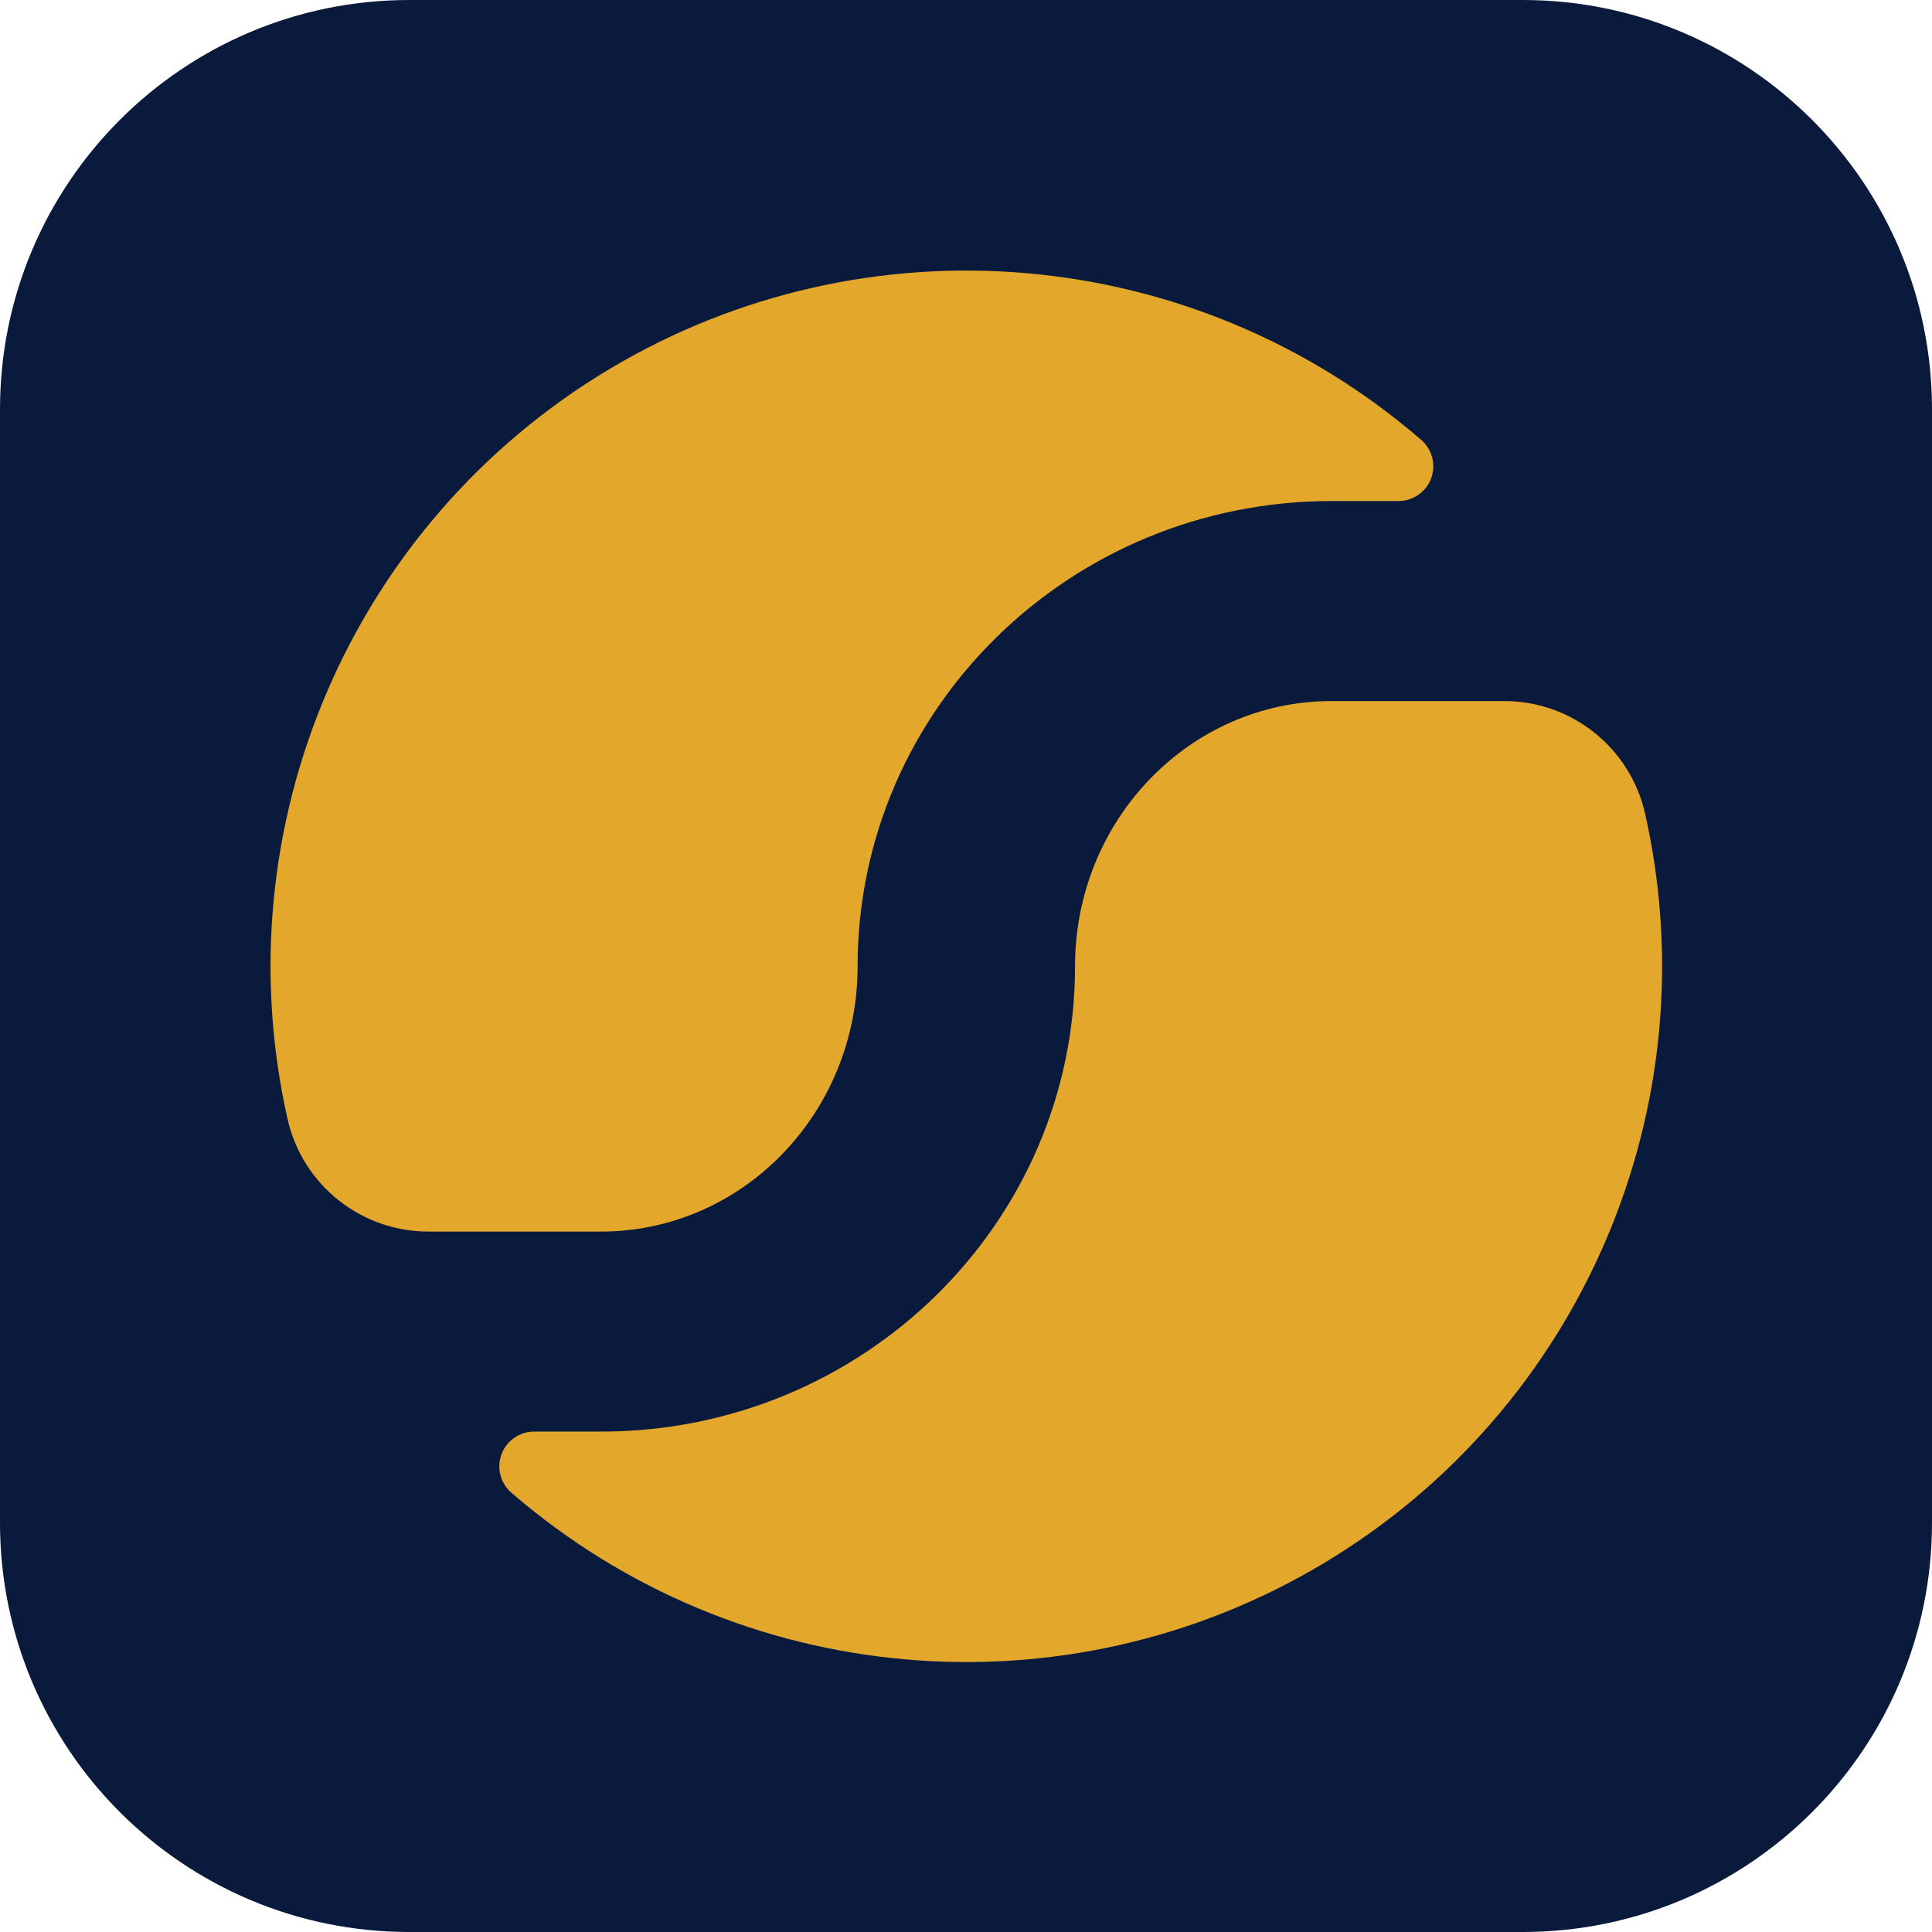
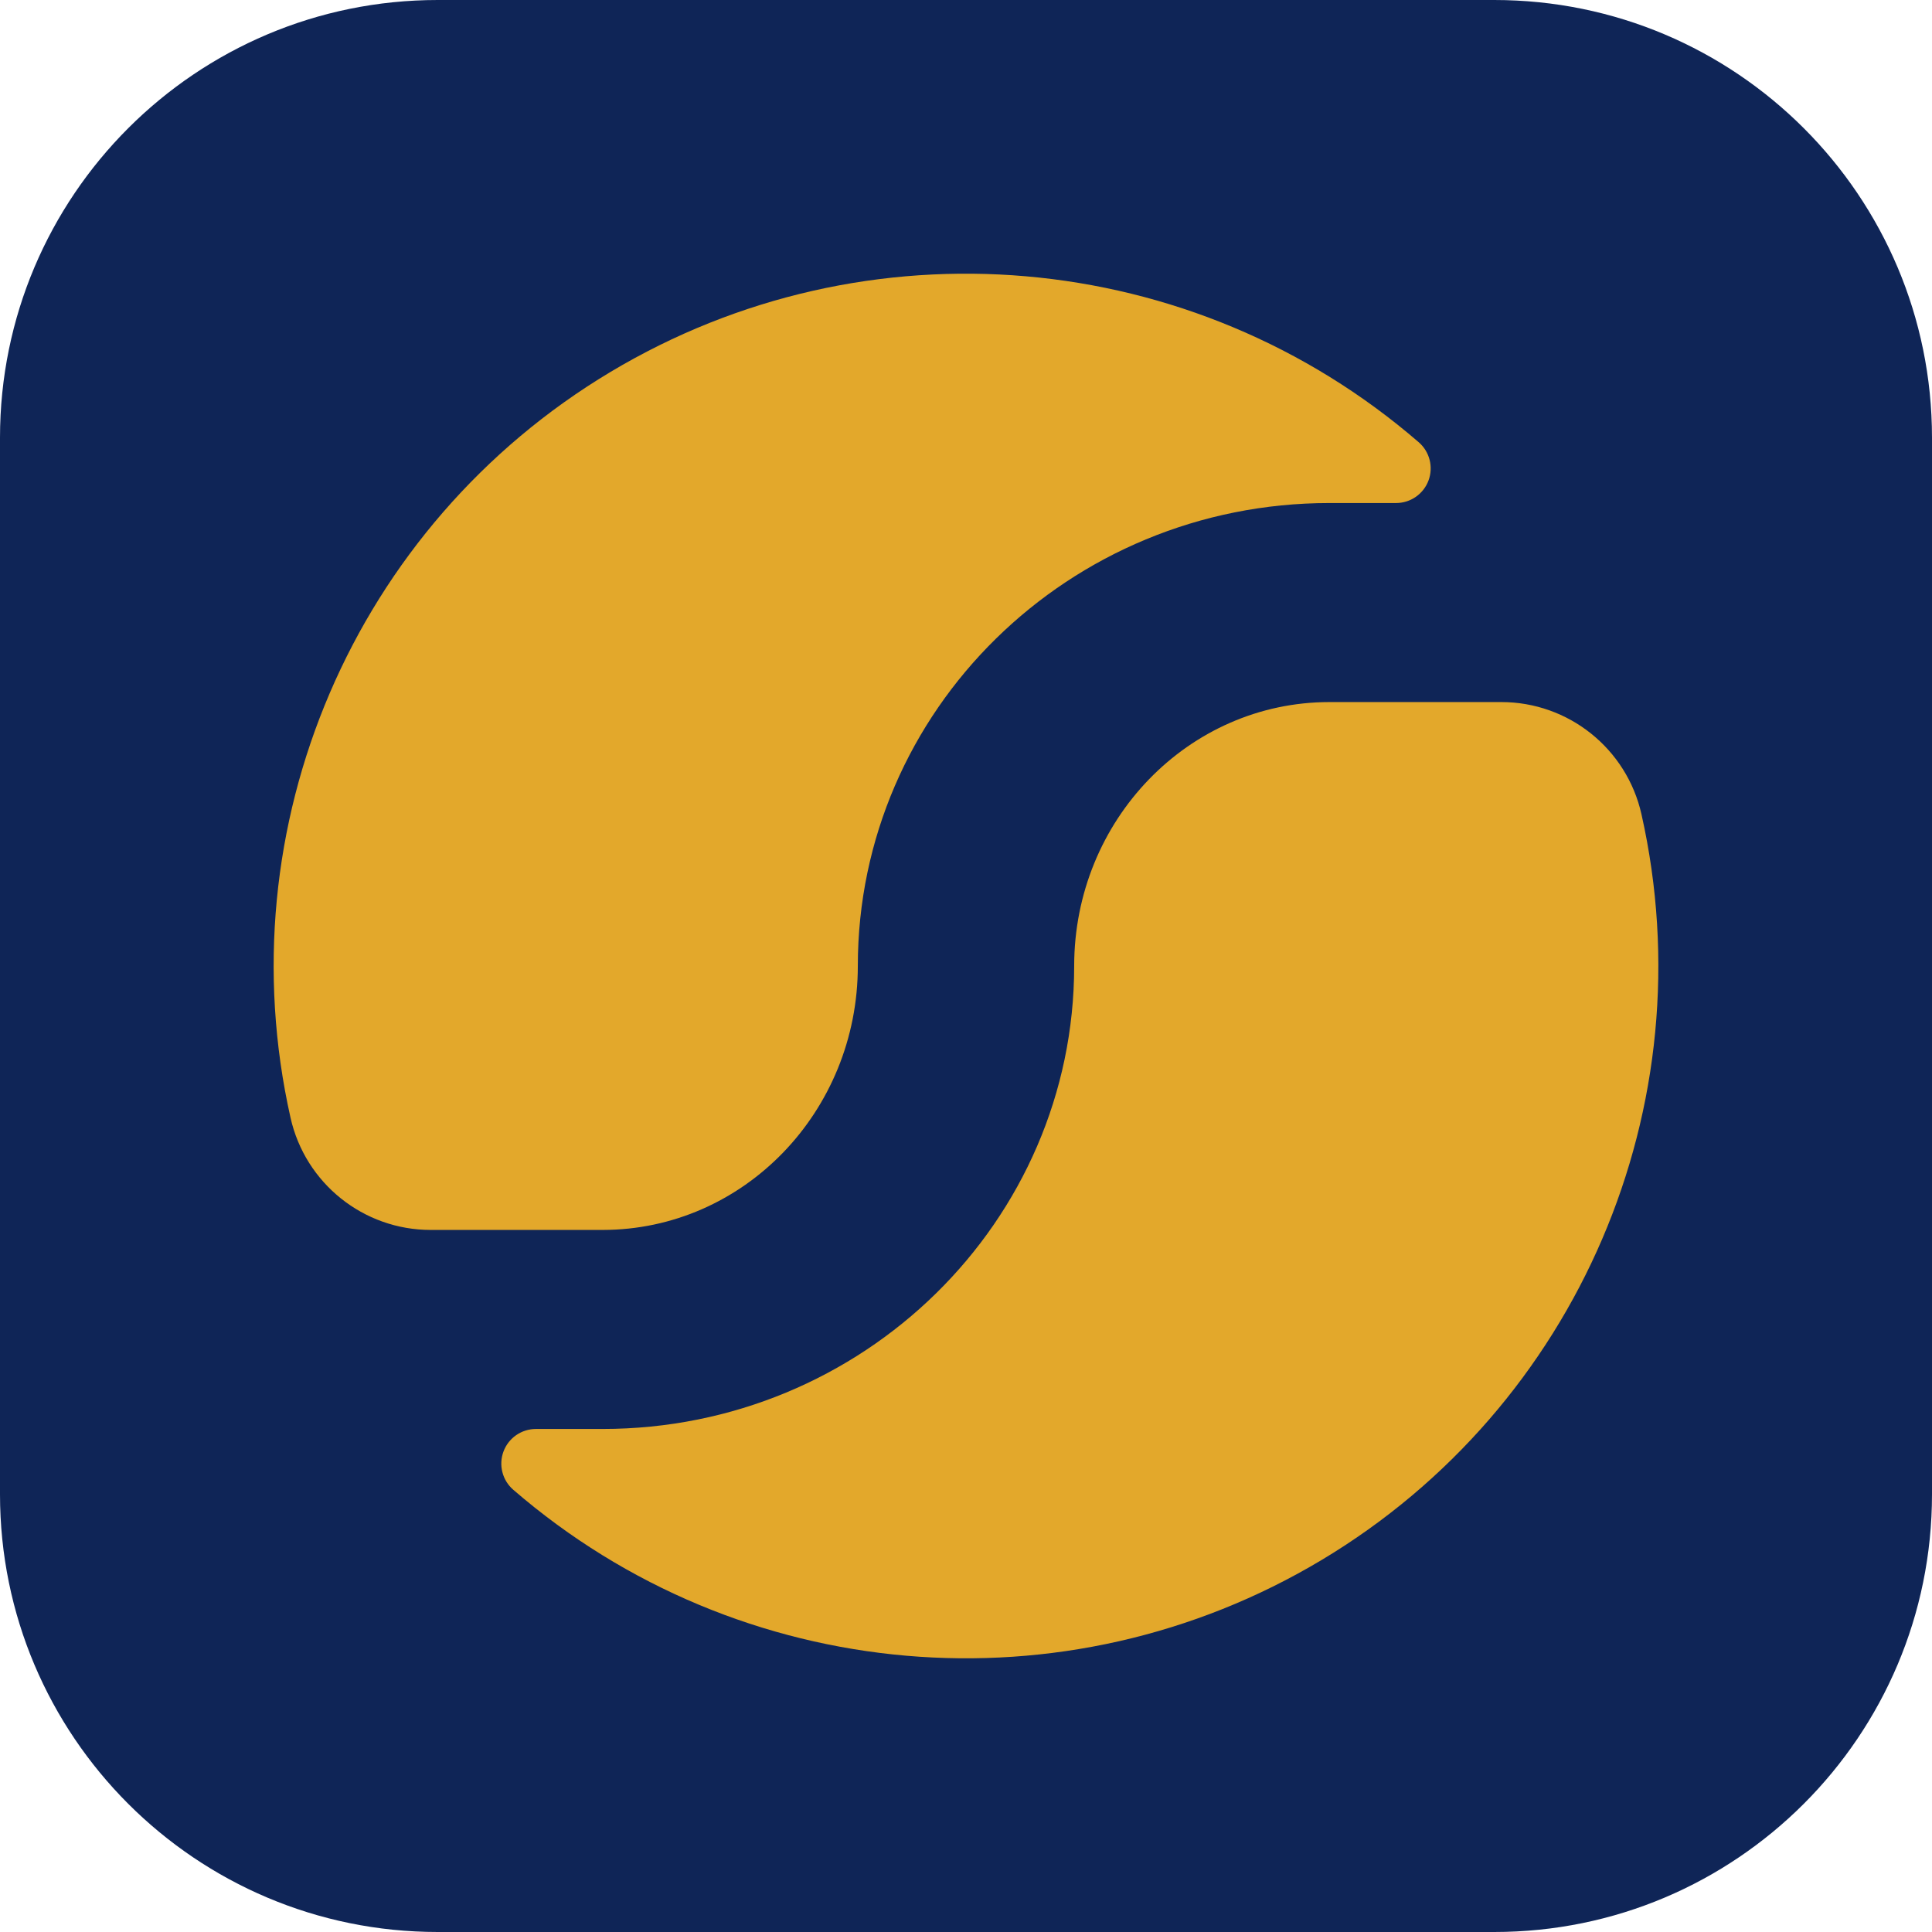
- <svg xmlns="http://www.w3.org/2000/svg" viewBox="0 0 557 557">
-   <rect width="557" height="557" rx="118" fill="#0A1A3D" />
-   <g fill="#E3A82B" transform="translate(278.6 278.6) scale(.72) translate(-278.6 -278.6)">
-     <path d="M63.180,384.799 L132.329,384.799 A102.729,106.211 0 0 0 235.058,278.587 A189.788,186.305 0 0 1 424.846,92.282 L451.650,92.282 A13.929,13.929 0 0 0 460.756,67.815 A278.587,278.587 0 0 0 6.777,339.664 A57.807,57.807 0 0 0 63.180,384.799 Z" />
-     <path d="M493.995,172.376 L424.846,172.376 A102.729,106.211 0 0 0 322.117,278.587 A189.788,186.305 0 0 1 132.329,464.893 L105.525,464.893 A13.929,13.929 0 0 0 96.419,489.360 A278.587,278.587 0 0 0 550.398,217.511 A57.807,57.807 0 0 0 493.995,172.376 Z" />
+ <svg xmlns="http://www.w3.org/2000/svg" viewBox="0 0 512 512">
+   <rect width="512" height="512" rx="116" fill="#0F2557" />
+   <g fill="#E3A82B">
+     <path d="M114.140,325.946 L159.680,325.946 A67.654,69.948 0 0 0 227.332,256.000 A124.986,122.692 0 0 1 352.320,133.308 L369.971,133.308 A9.173,9.173 0 0 0 375.970,117.193 A183.467,183.467 0 0 0 76.996,296.224 A38.069,38.069 0 0 0 114.140,325.946 Z" />
+     <path d="M397.860,186.054 L352.320,186.054 A67.654,69.948 0 0 0 284.668,256.000 A124.986,122.692 0 0 1 159.680,378.692 L142.029,378.692 A9.173,9.173 0 0 0 136.030,394.807 A183.467,183.467 0 0 0 435.004,215.776 A38.069,38.069 0 0 0 397.860,186.054 Z" />
  </g>
</svg>
